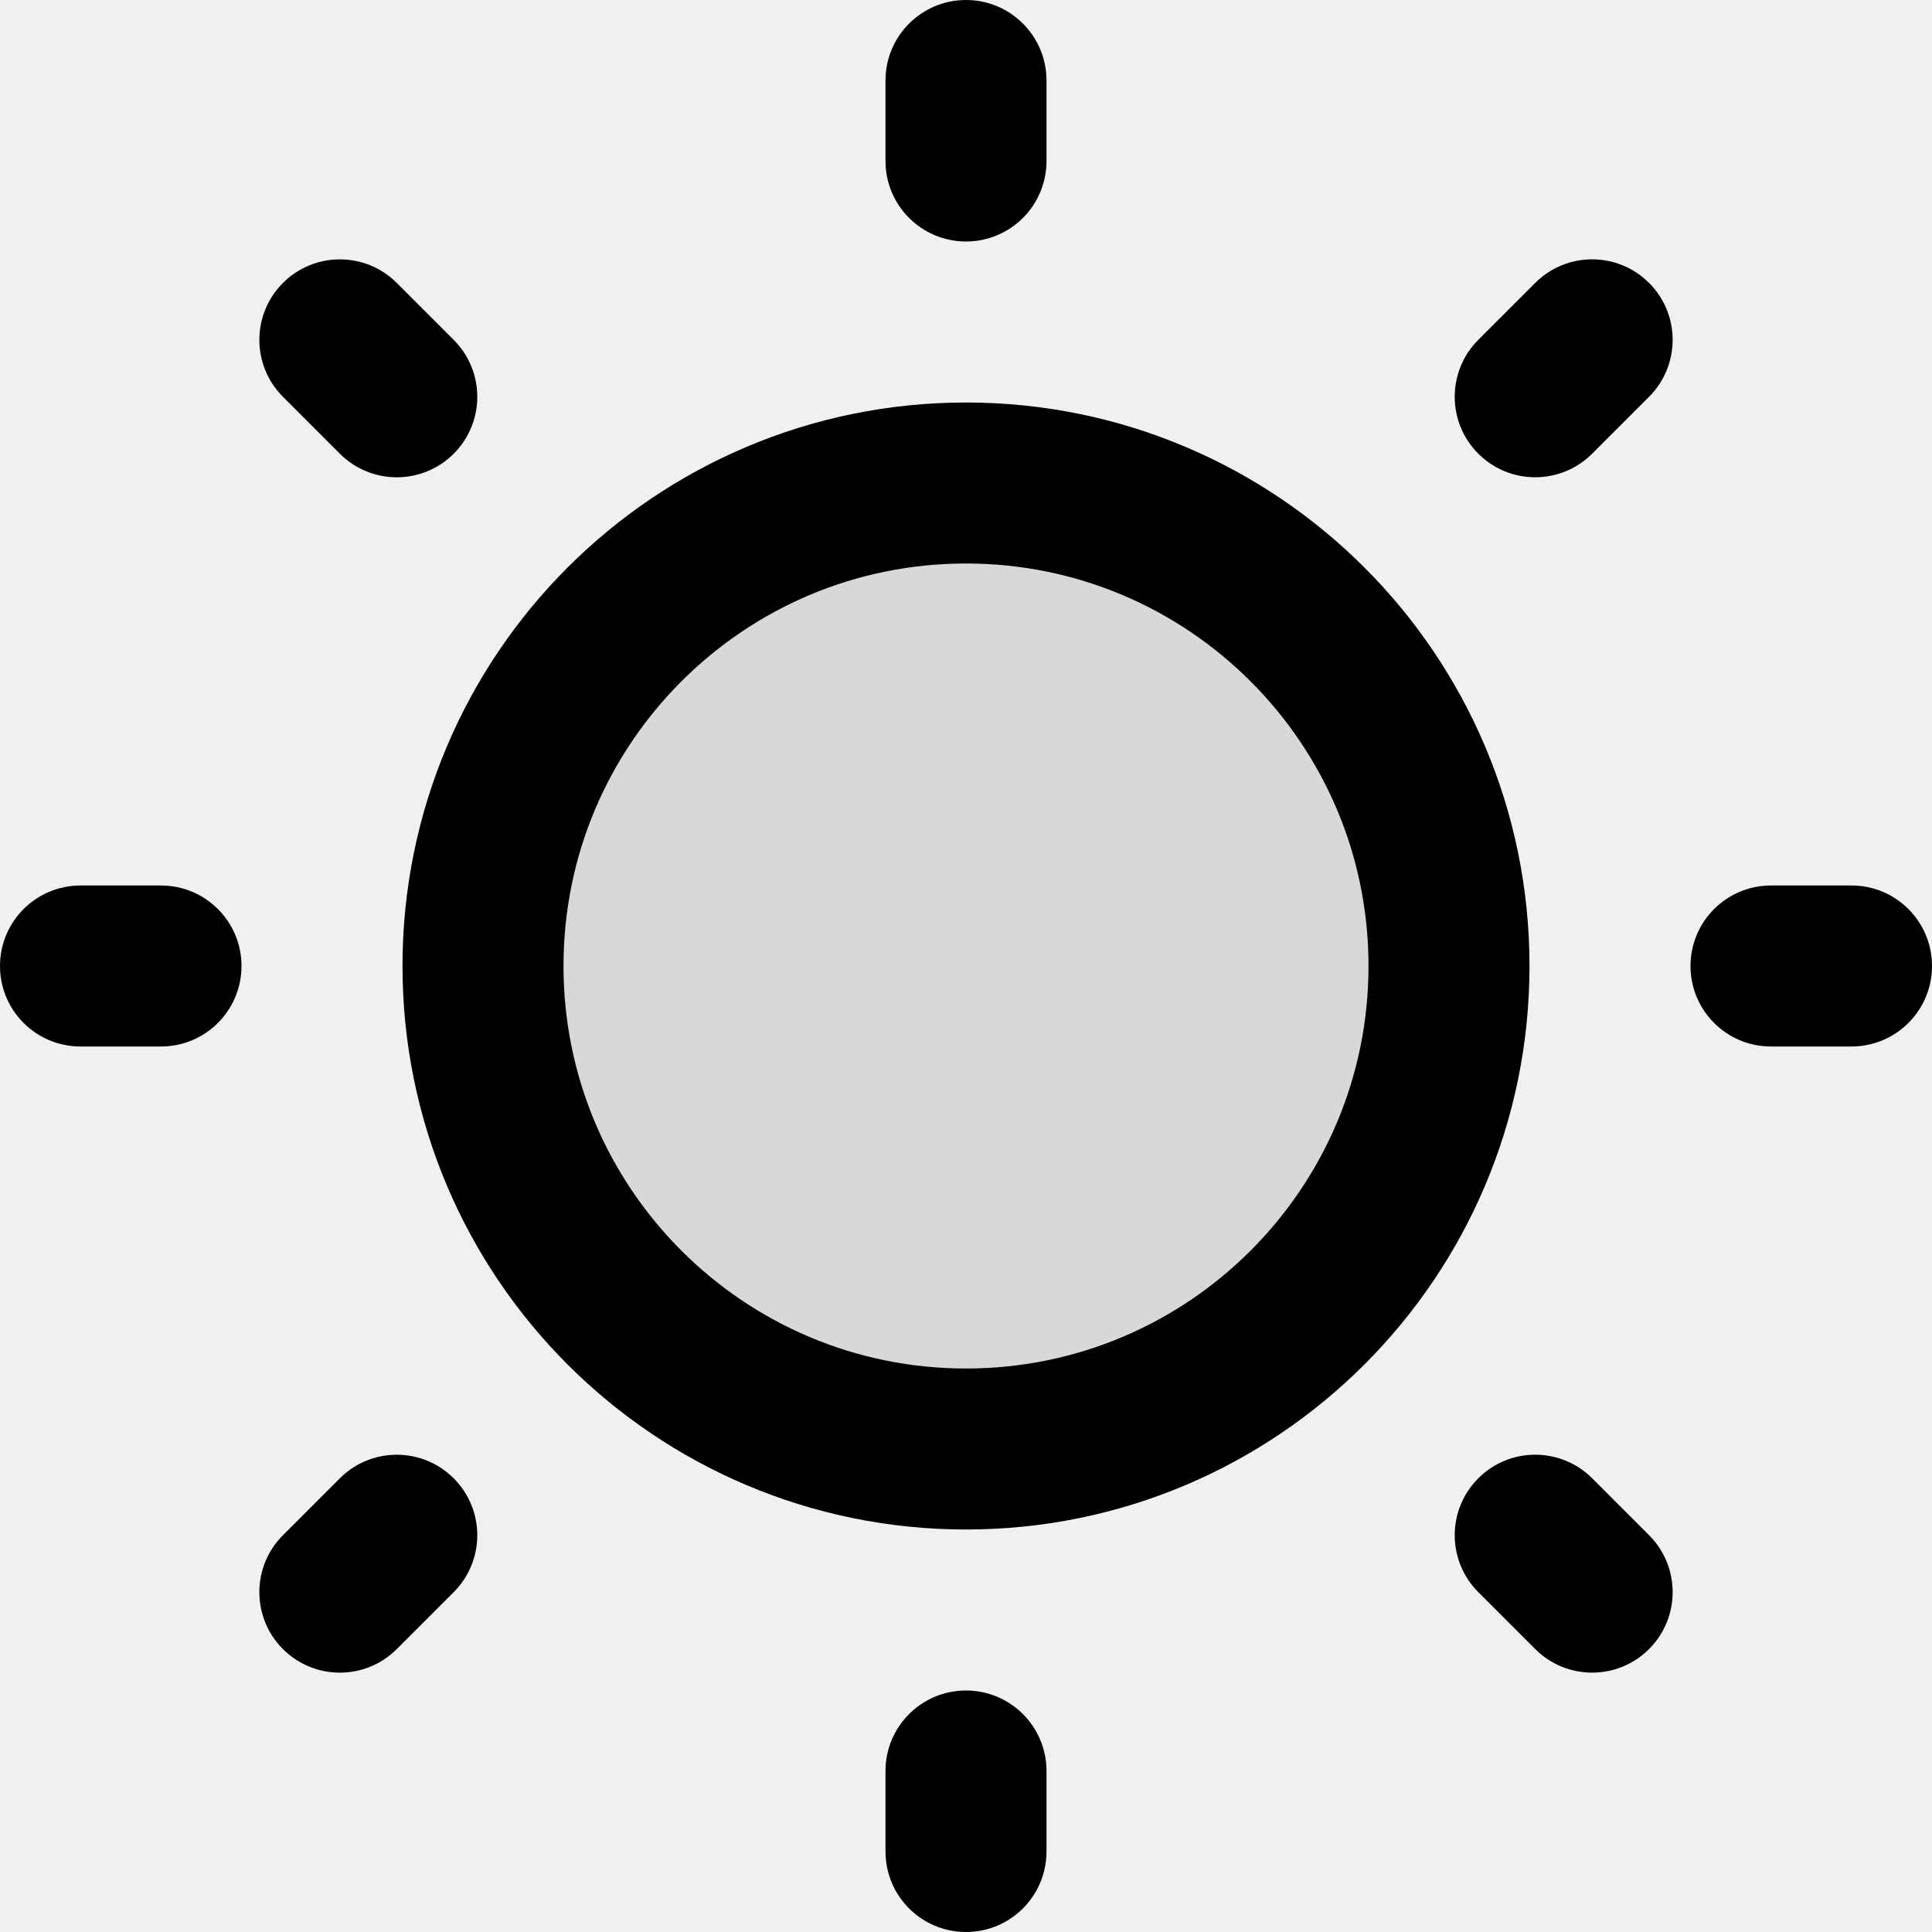
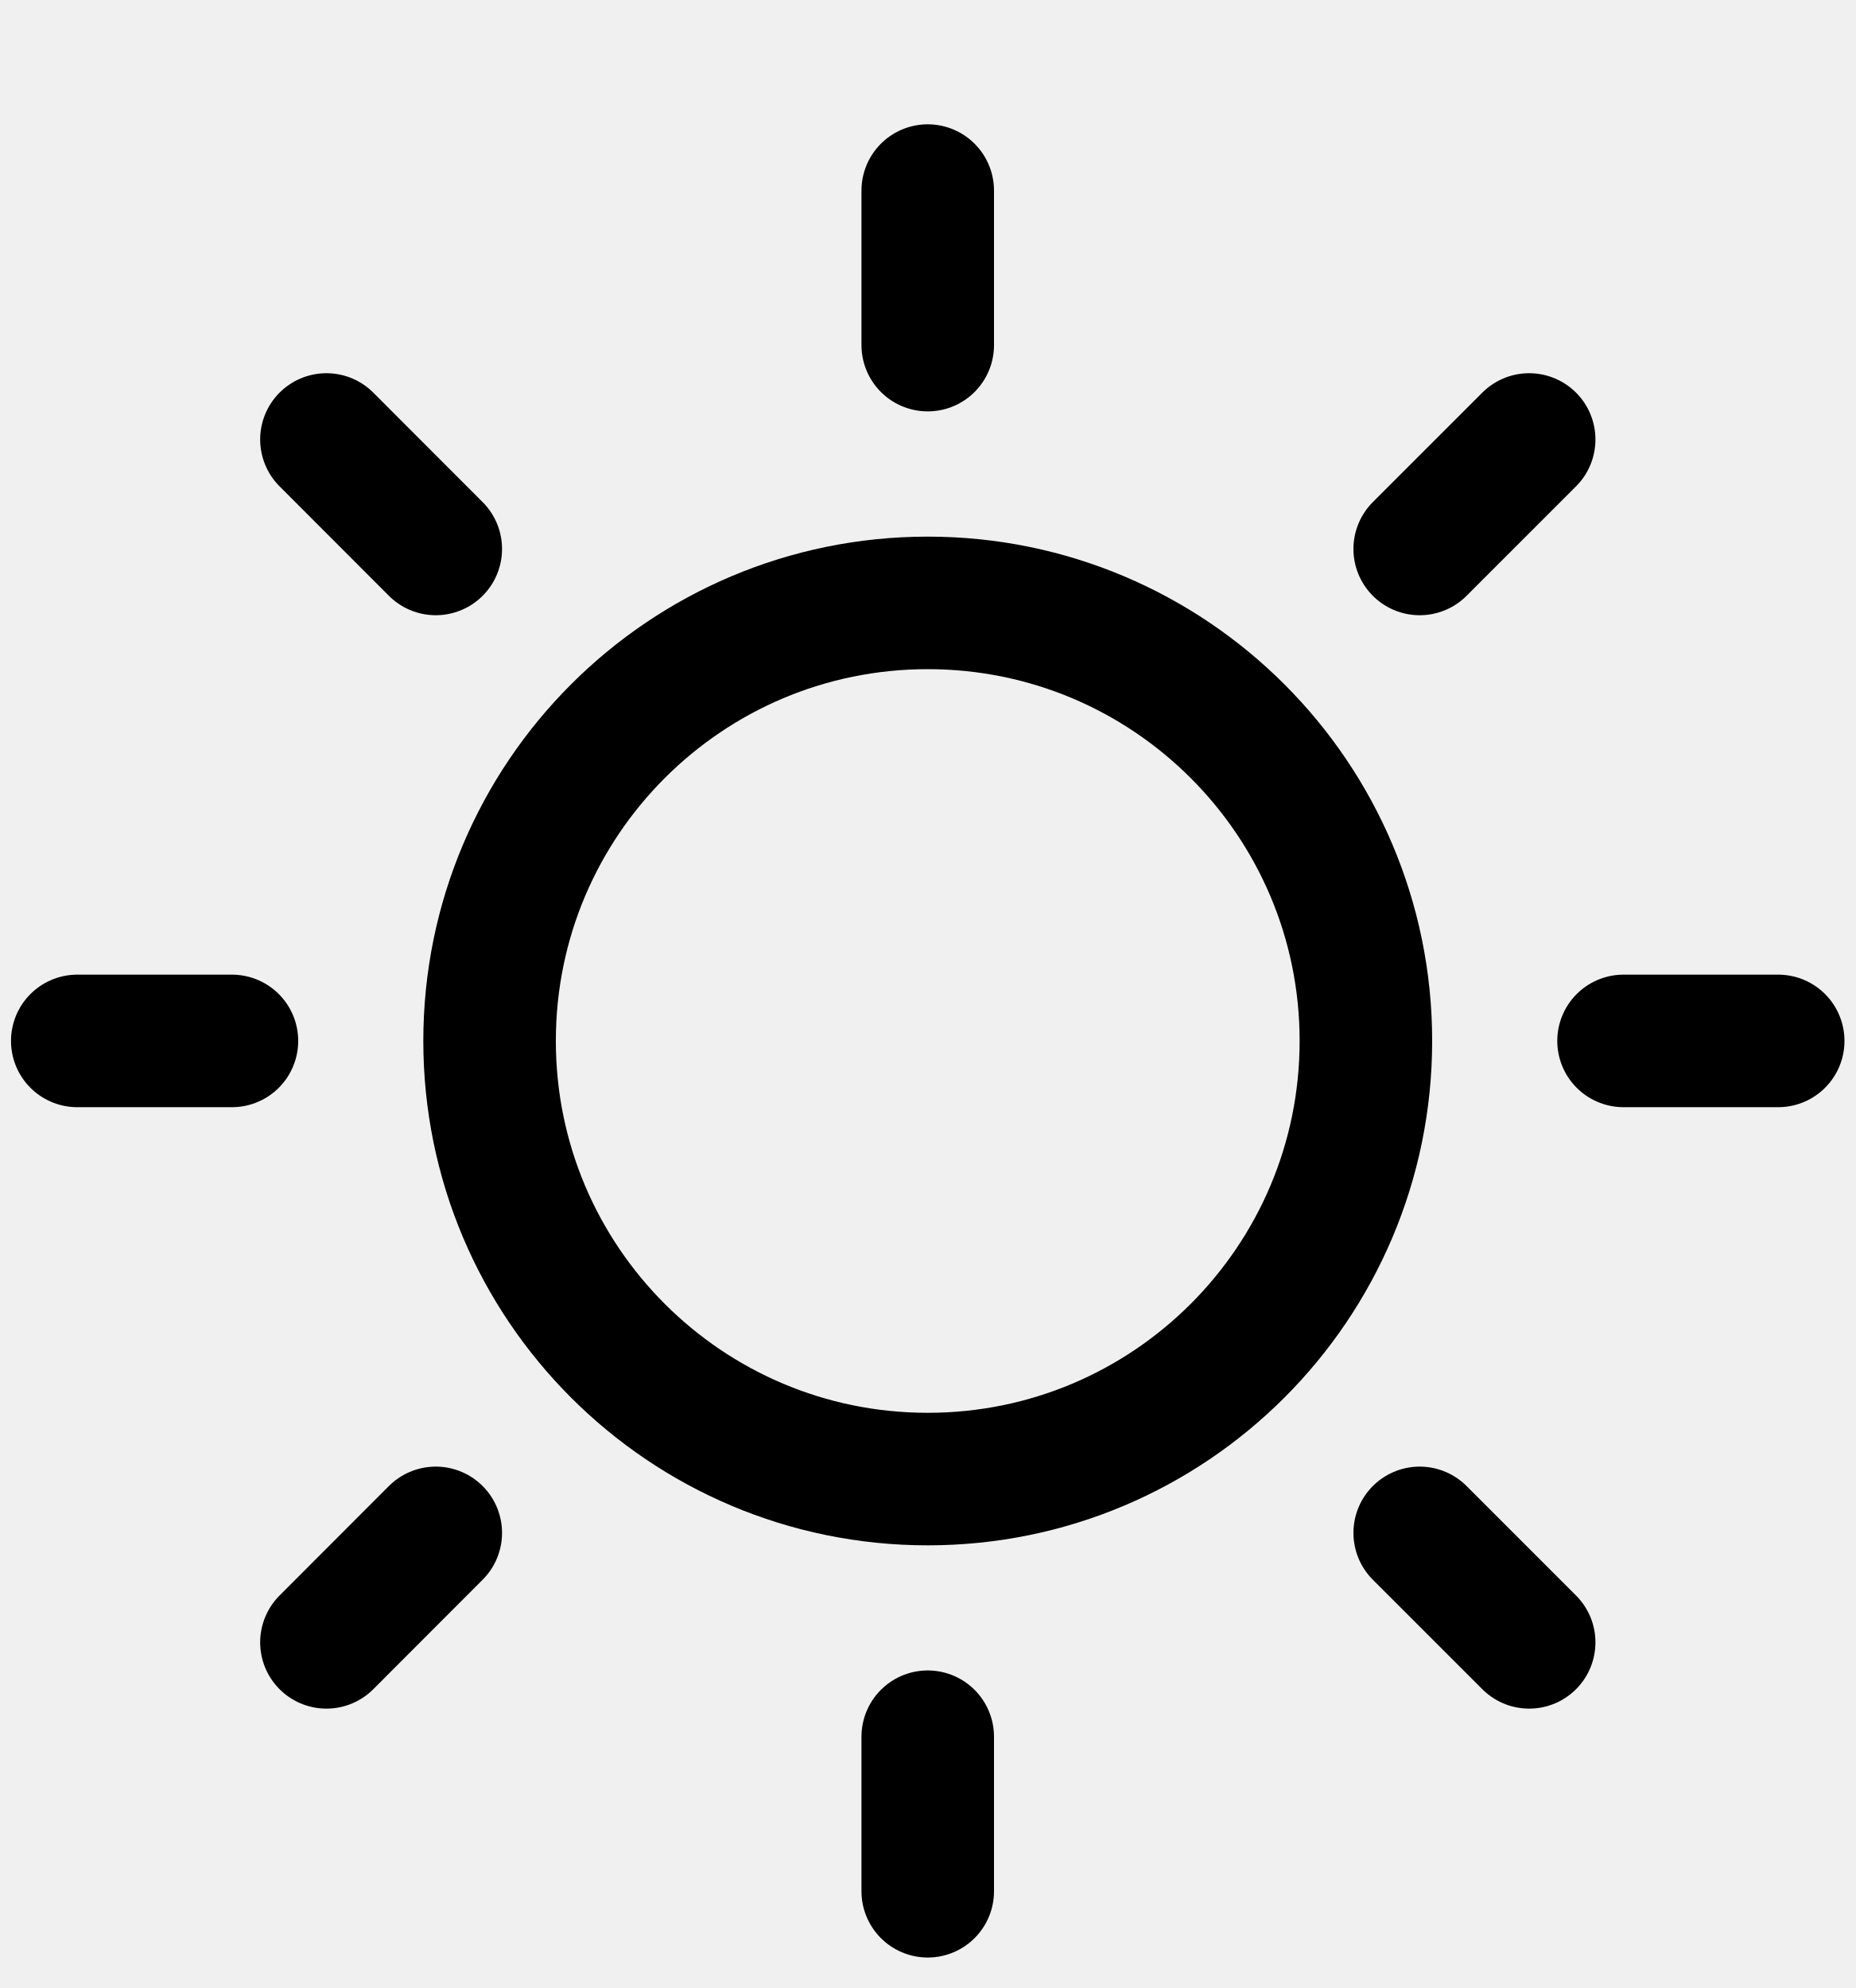
- <svg xmlns="http://www.w3.org/2000/svg" width="48" height="48" viewBox="0 0 48 48" fill="none">
-   <circle cx="24" cy="24" r="12" fill="black" fill-opacity="0.1" stroke="black" stroke-width="4" />
-   <rect x="22" width="4" height="6" rx="2" fill="black" />
-   <rect x="22" y="42" width="4" height="6" rx="2" fill="black" />
-   <rect x="48" y="22" width="4" height="6" rx="2" transform="rotate(90 48 22)" fill="black" />
-   <rect x="6" y="22" width="4" height="6" rx="2" transform="rotate(90 6 22)" fill="black" />
-   <rect x="39.556" y="5.615" width="4" height="6" rx="2" transform="rotate(45 39.5563 5.61522)" fill="black" />
-   <rect x="9.858" y="35.314" width="4" height="6" rx="2" transform="rotate(45 9.85785 35.3137)" fill="black" />
-   <rect x="5.615" y="8.444" width="4" height="6" rx="2" transform="rotate(-45 5.6152 8.44365)" fill="black" />
-   <rect x="35.314" y="38.142" width="4" height="6" rx="2" transform="rotate(-45 35.3137 38.1421)" fill="black" />
+ <svg xmlns="http://www.w3.org/2000/svg" width="14" height="15" viewBox="0 0 14 15" fill="none">
+   <g clip-path="url(#clip0_4326_1878)">
+     <path d="M7 1.438V2.604" stroke="currentcolor" stroke-width="1" stroke-linecap="round" stroke-linejoin="round" />
+     <path d="M11.538 3.316L10.712 4.142" stroke="currentcolor" stroke-width="1" stroke-linecap="round" stroke-linejoin="round" />
+     <path d="M13.417 7.854H12.25" stroke="currentcolor" stroke-width="1" stroke-linecap="round" stroke-linejoin="round" />
+     <path d="M11.538 12.392L10.712 11.566" stroke="currentcolor" stroke-width="1" stroke-linecap="round" stroke-linejoin="round" />
+     <path d="M7 14.27V13.104" stroke="currentcolor" stroke-width="1" stroke-linecap="round" stroke-linejoin="round" />
+     <path d="M2.463 12.392L3.288 11.566" stroke="currentcolor" stroke-width="1" stroke-linecap="round" stroke-linejoin="round" />
+     <path d="M0.583 7.854H1.75" stroke="currentcolor" stroke-width="1" stroke-linecap="round" stroke-linejoin="round" />
+     <path d="M2.463 3.316L3.288 4.142" stroke="currentcolor" stroke-width="1" stroke-linecap="round" stroke-linejoin="round" />
+     <path d="M7 11.16C8.826 11.16 10.306 9.68 10.306 7.854C10.306 6.029 8.826 4.549 7 4.549C5.174 4.549 3.694 6.029 3.694 7.854C3.694 9.68 5.174 11.16 7 11.16Z" stroke="currentcolor" stroke-width="1" stroke-linecap="round" stroke-linejoin="round" />
+   </g>
+   <defs>
+     <clipPath id="clip0_4326_1878">
+       <rect width="14" height="14" fill="white" transform="translate(0 0.853516)" />
+     </clipPath>
+   </defs>
</svg>
